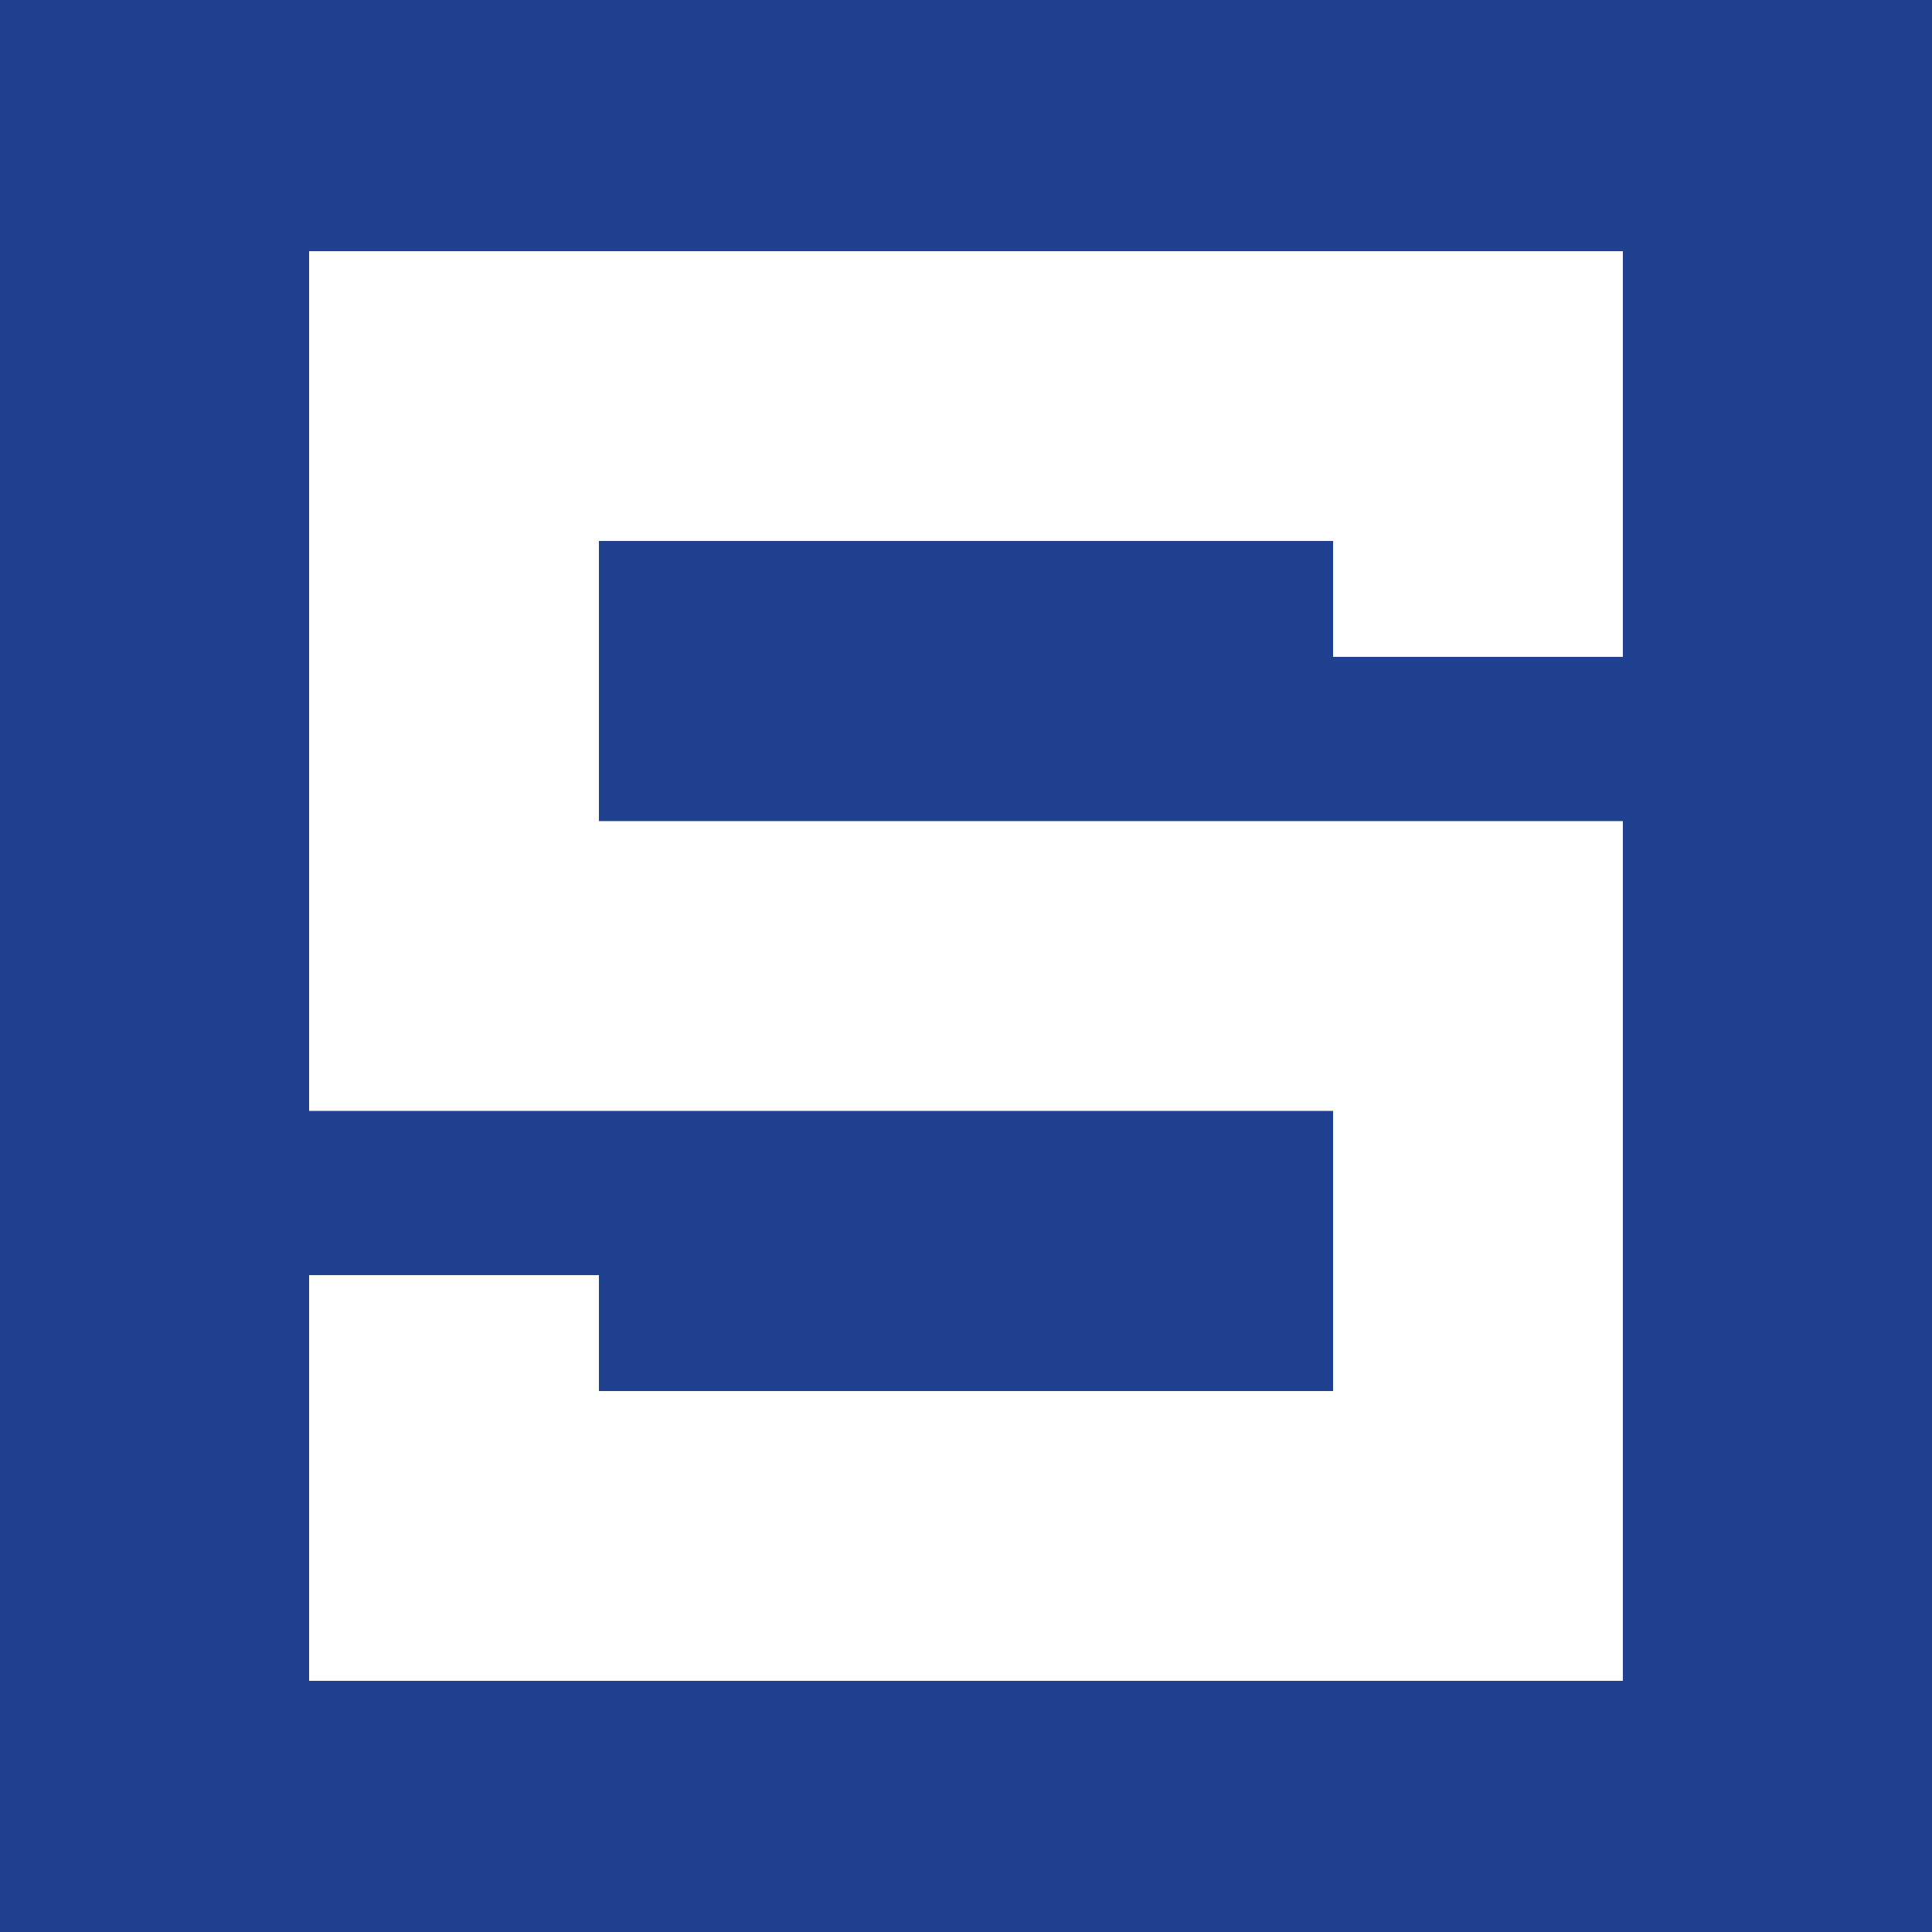
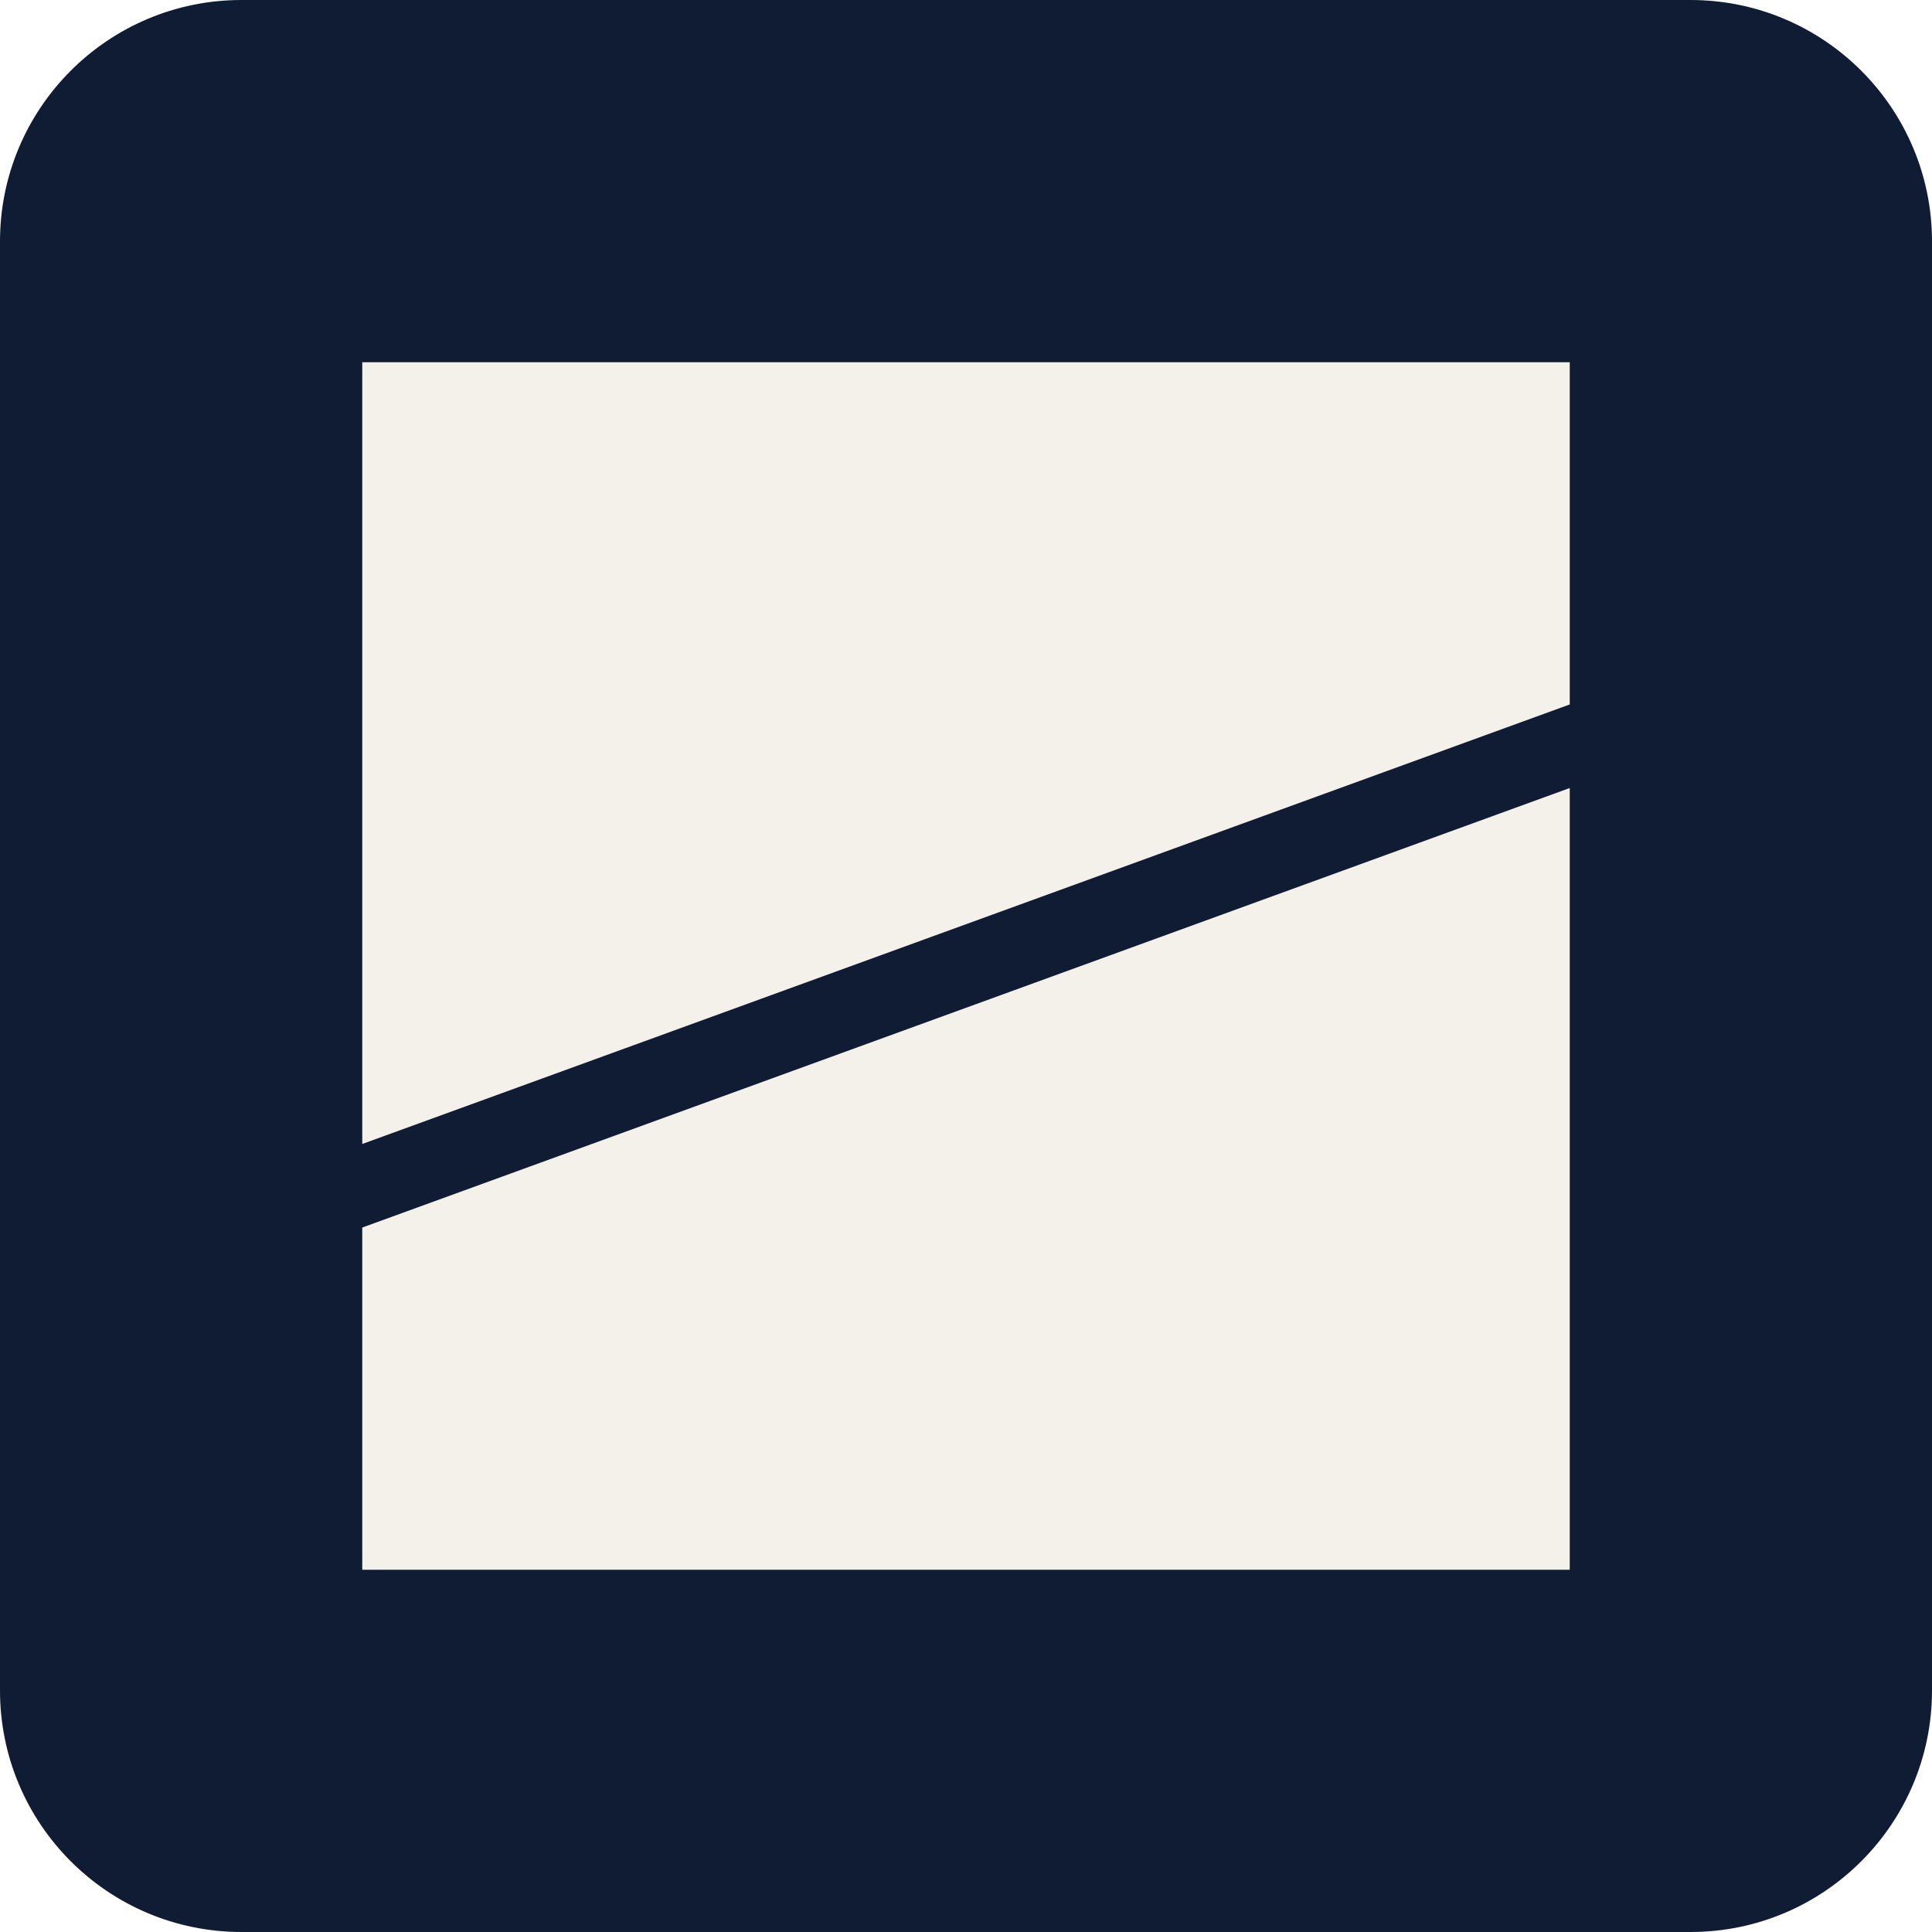
<svg xmlns="http://www.w3.org/2000/svg" viewBox="0 0 32 32">
-   <path fill="#1F418F" fill-rule="evenodd" d="M0 0H32V32H0ZM5.12 4.16L26.88 4.16L26.88 10.88L22.08 10.88L22.08 8.96L9.92 8.96L9.92 13.6L26.88 13.6L26.88 27.84L5.12 27.84L5.12 21.12L9.92 21.12L9.92 23.04L22.08 23.04L22.08 18.4L5.12 18.4Z" />
+   <rect width="32" height="32" rx="4" fill="#101C33" />
+   <path fill="#F4F1EA" transform="translate(6 6) scale(0.2)" d="M0 0L100 0L100 28.34L0 64.74ZM100 35.26L100 100L0 100L0 71.66Z" />
</svg>
